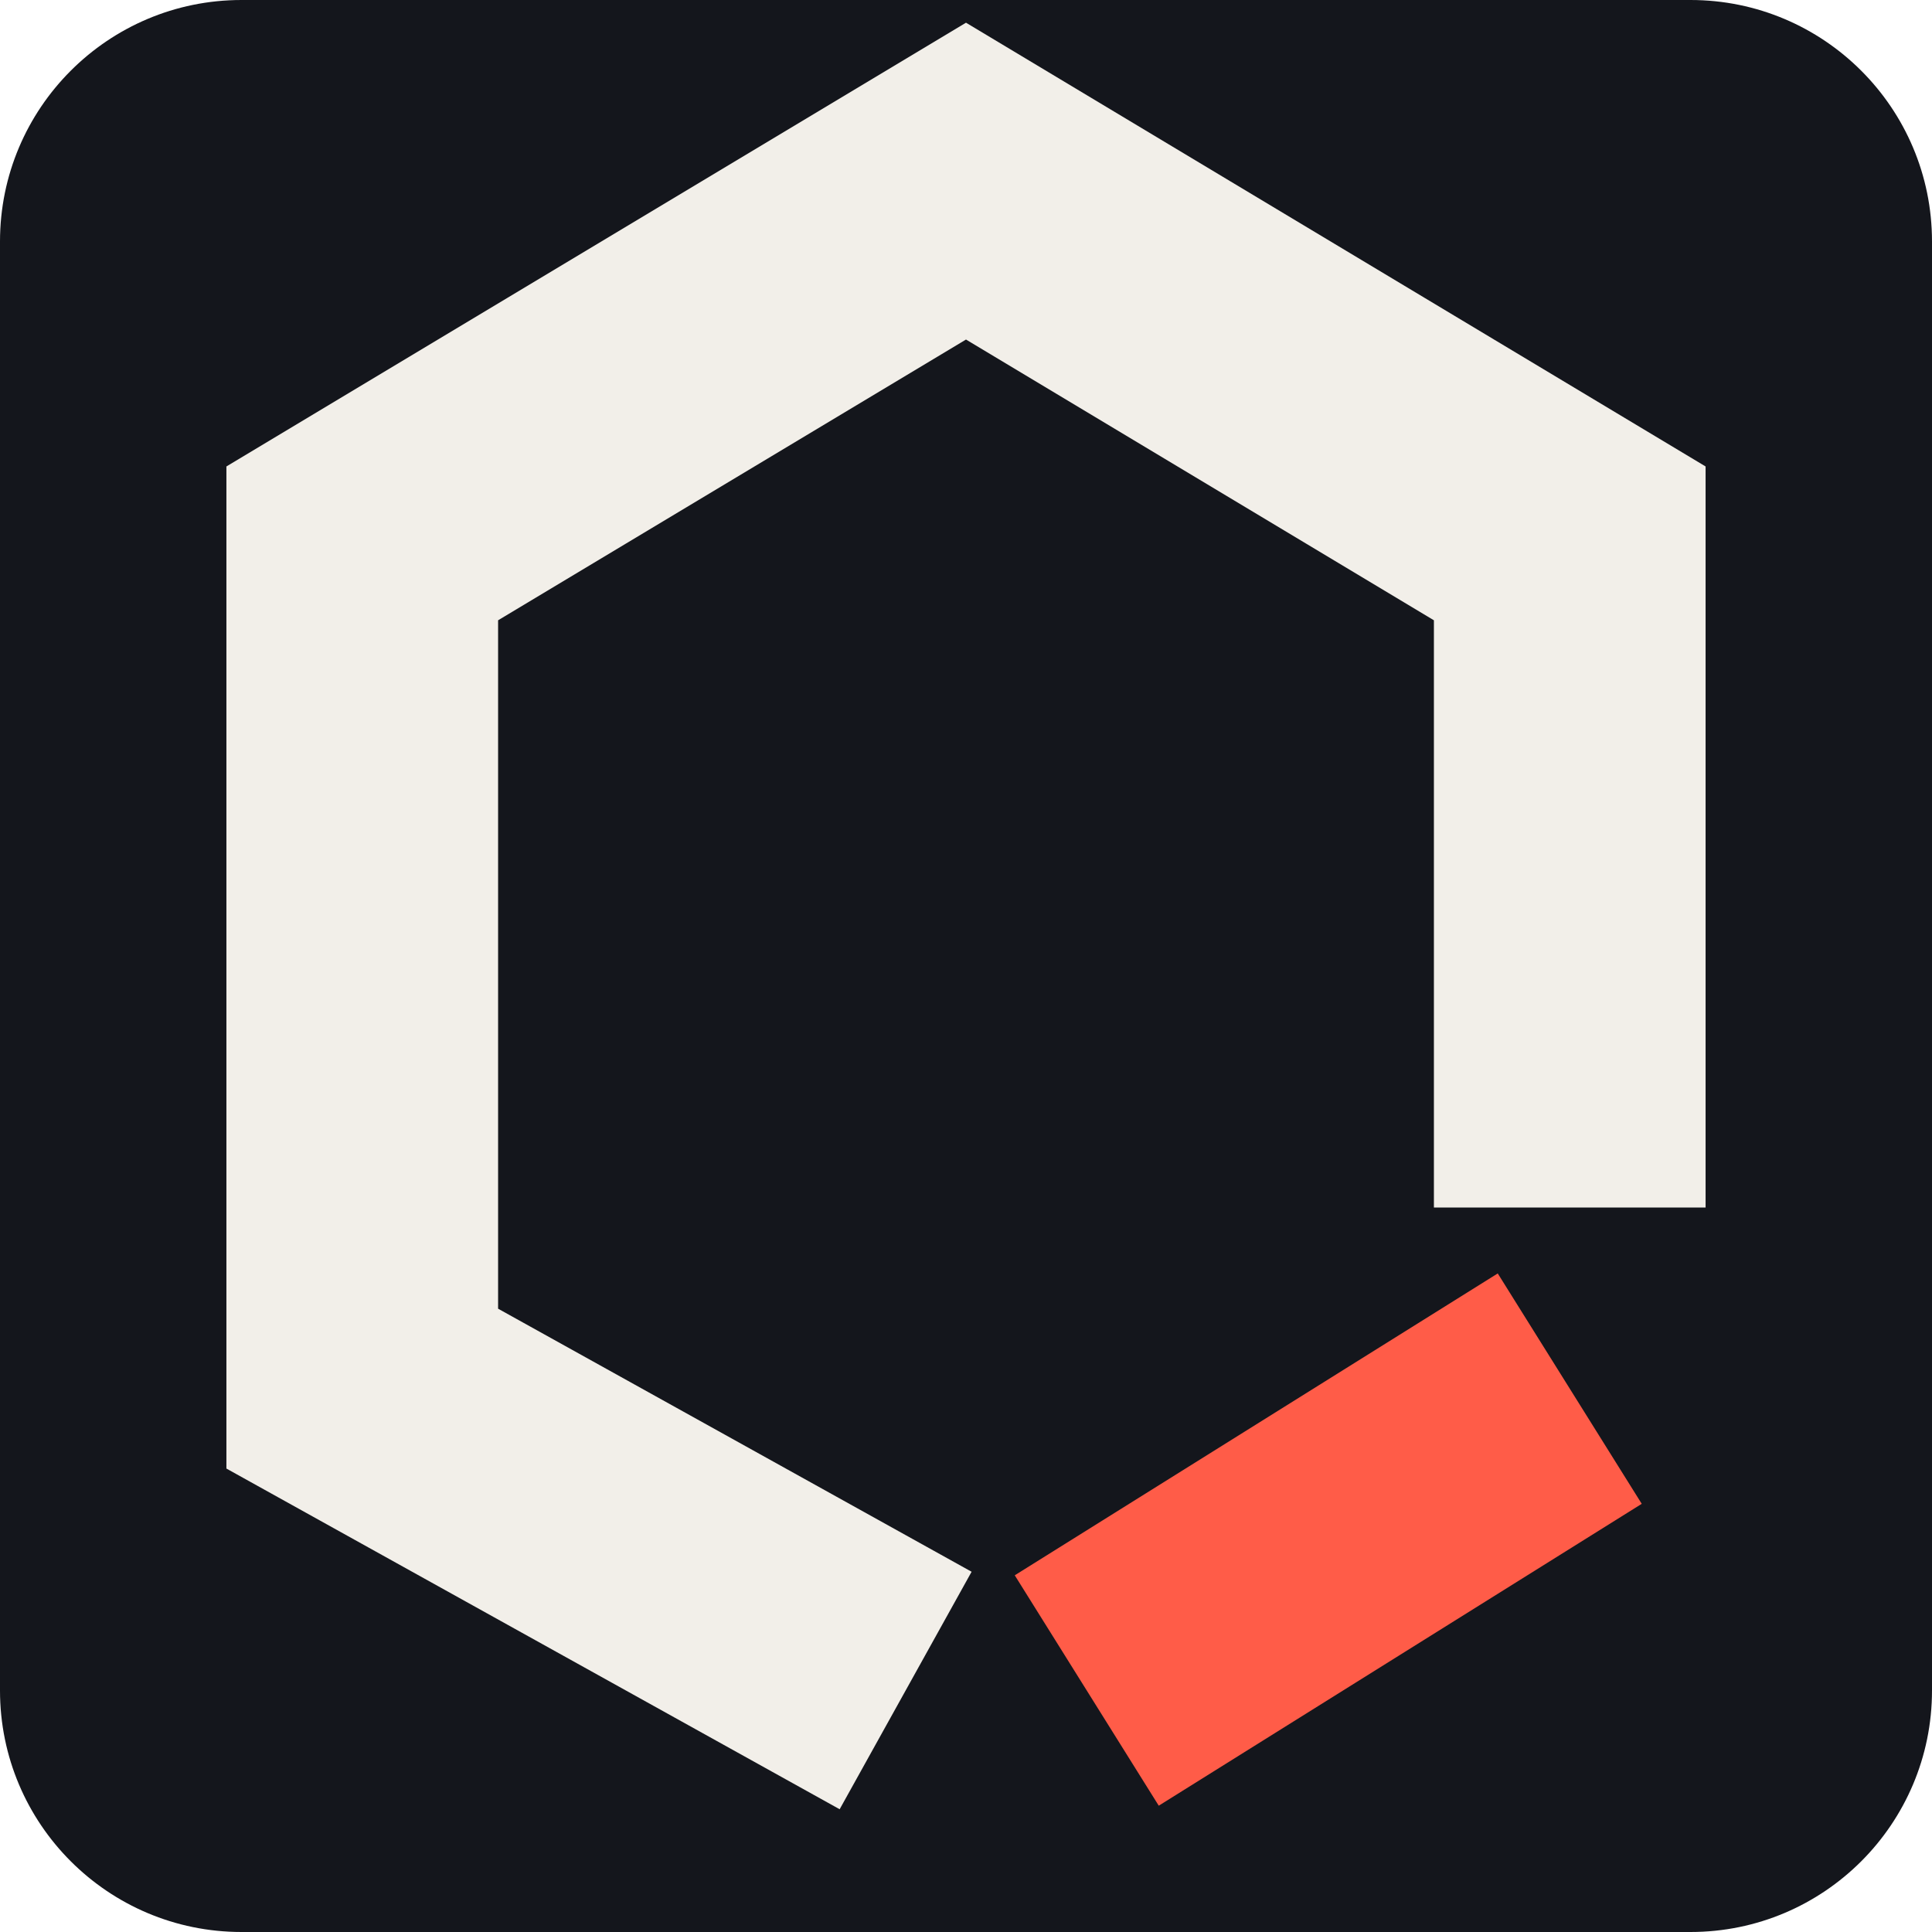
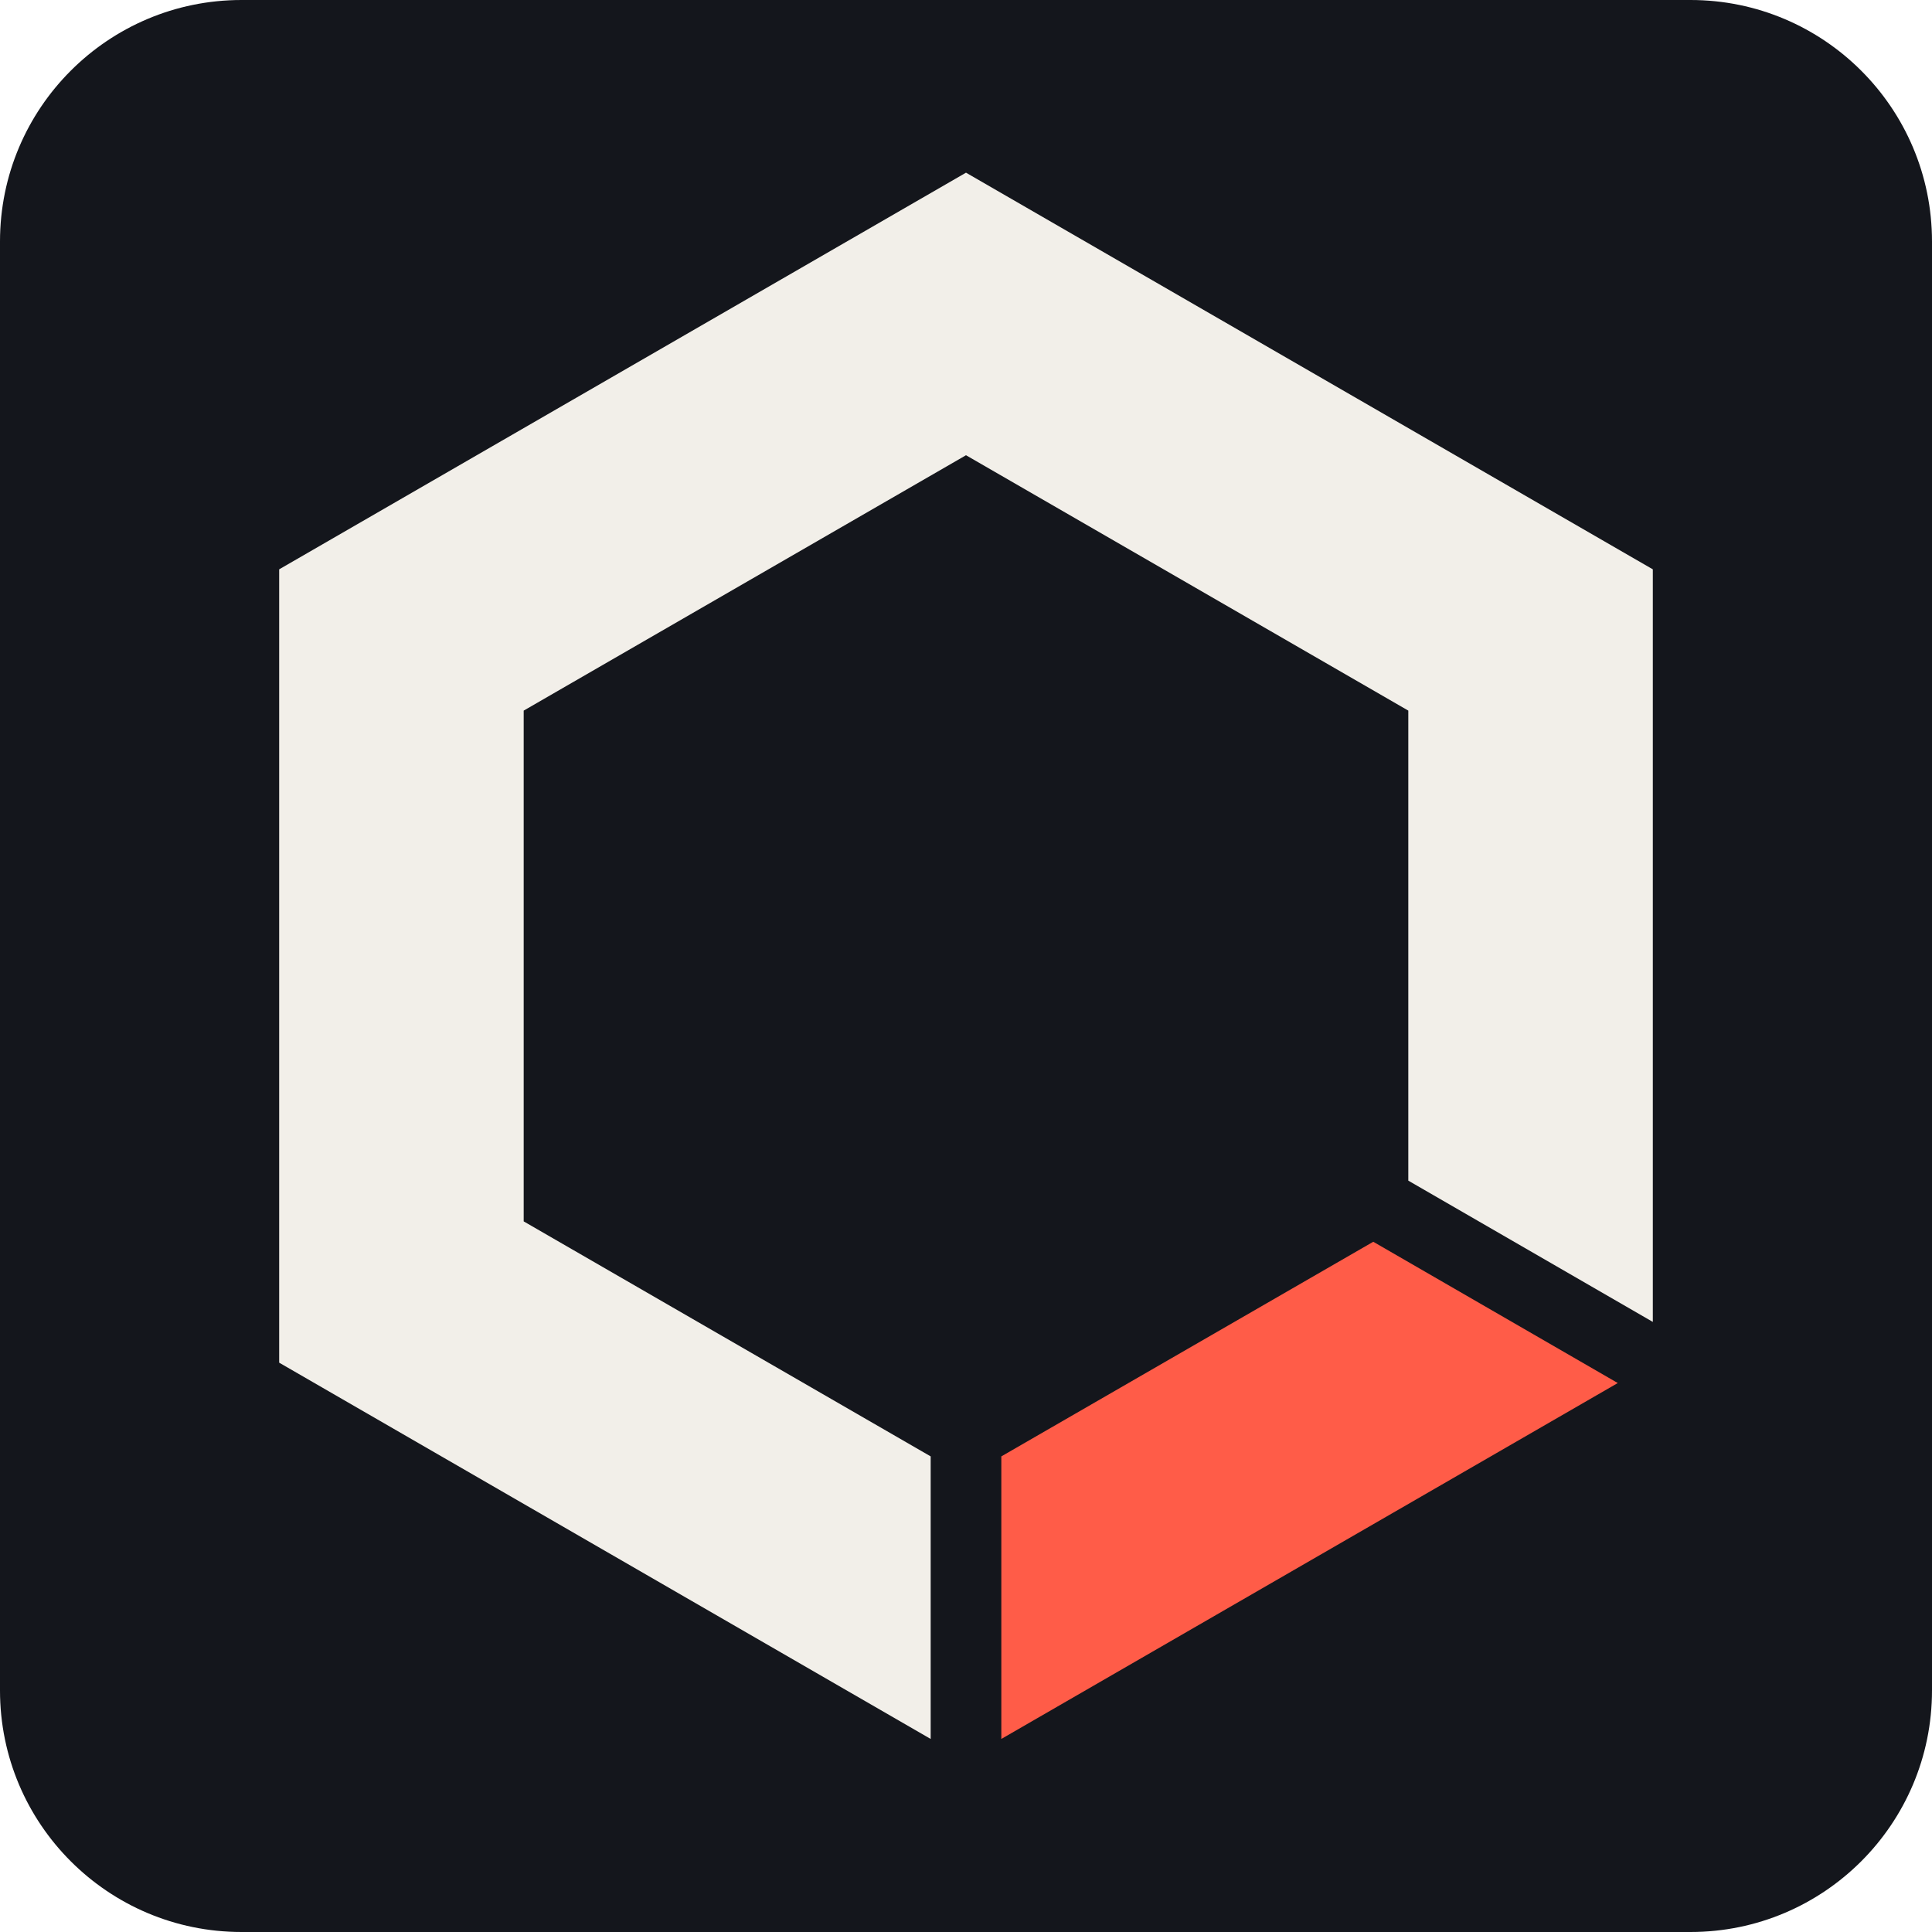
<svg xmlns="http://www.w3.org/2000/svg" viewBox="0 0 64 64" fill="none">
  <rect width="64" height="64" rx="8" fill="#14161C" />
-   <path d="M 52 40 L 52 18 L 32 6 L 12 18 L 12 46 L 30 56" stroke="#F2EFE9" stroke-width="9" stroke-linecap="butt" stroke-linejoin="miter" />
-   <path d="M 36 56 L 52 46" stroke="#FF5C48" stroke-width="9" stroke-linecap="butt" stroke-linejoin="miter" />
+   <g transform="translate(3.2 3.2) scale(0.9)">
+     <polygon points="57.28,45.10 57.28,17.40 32.00,2.80 6.72,17.40 6.72,46.60 30.70,60.45 30.70,50.05 15.72,41.40 15.72,22.60 32.00,13.20 48.28,22.60 48.28,39.90" fill="#F2EFE9" />
+     <polygon points="33.30,50.05 33.30,60.45 55.99,47.35 46.99,42.15" fill="#FF5C48" />
+   </g>
</svg>
